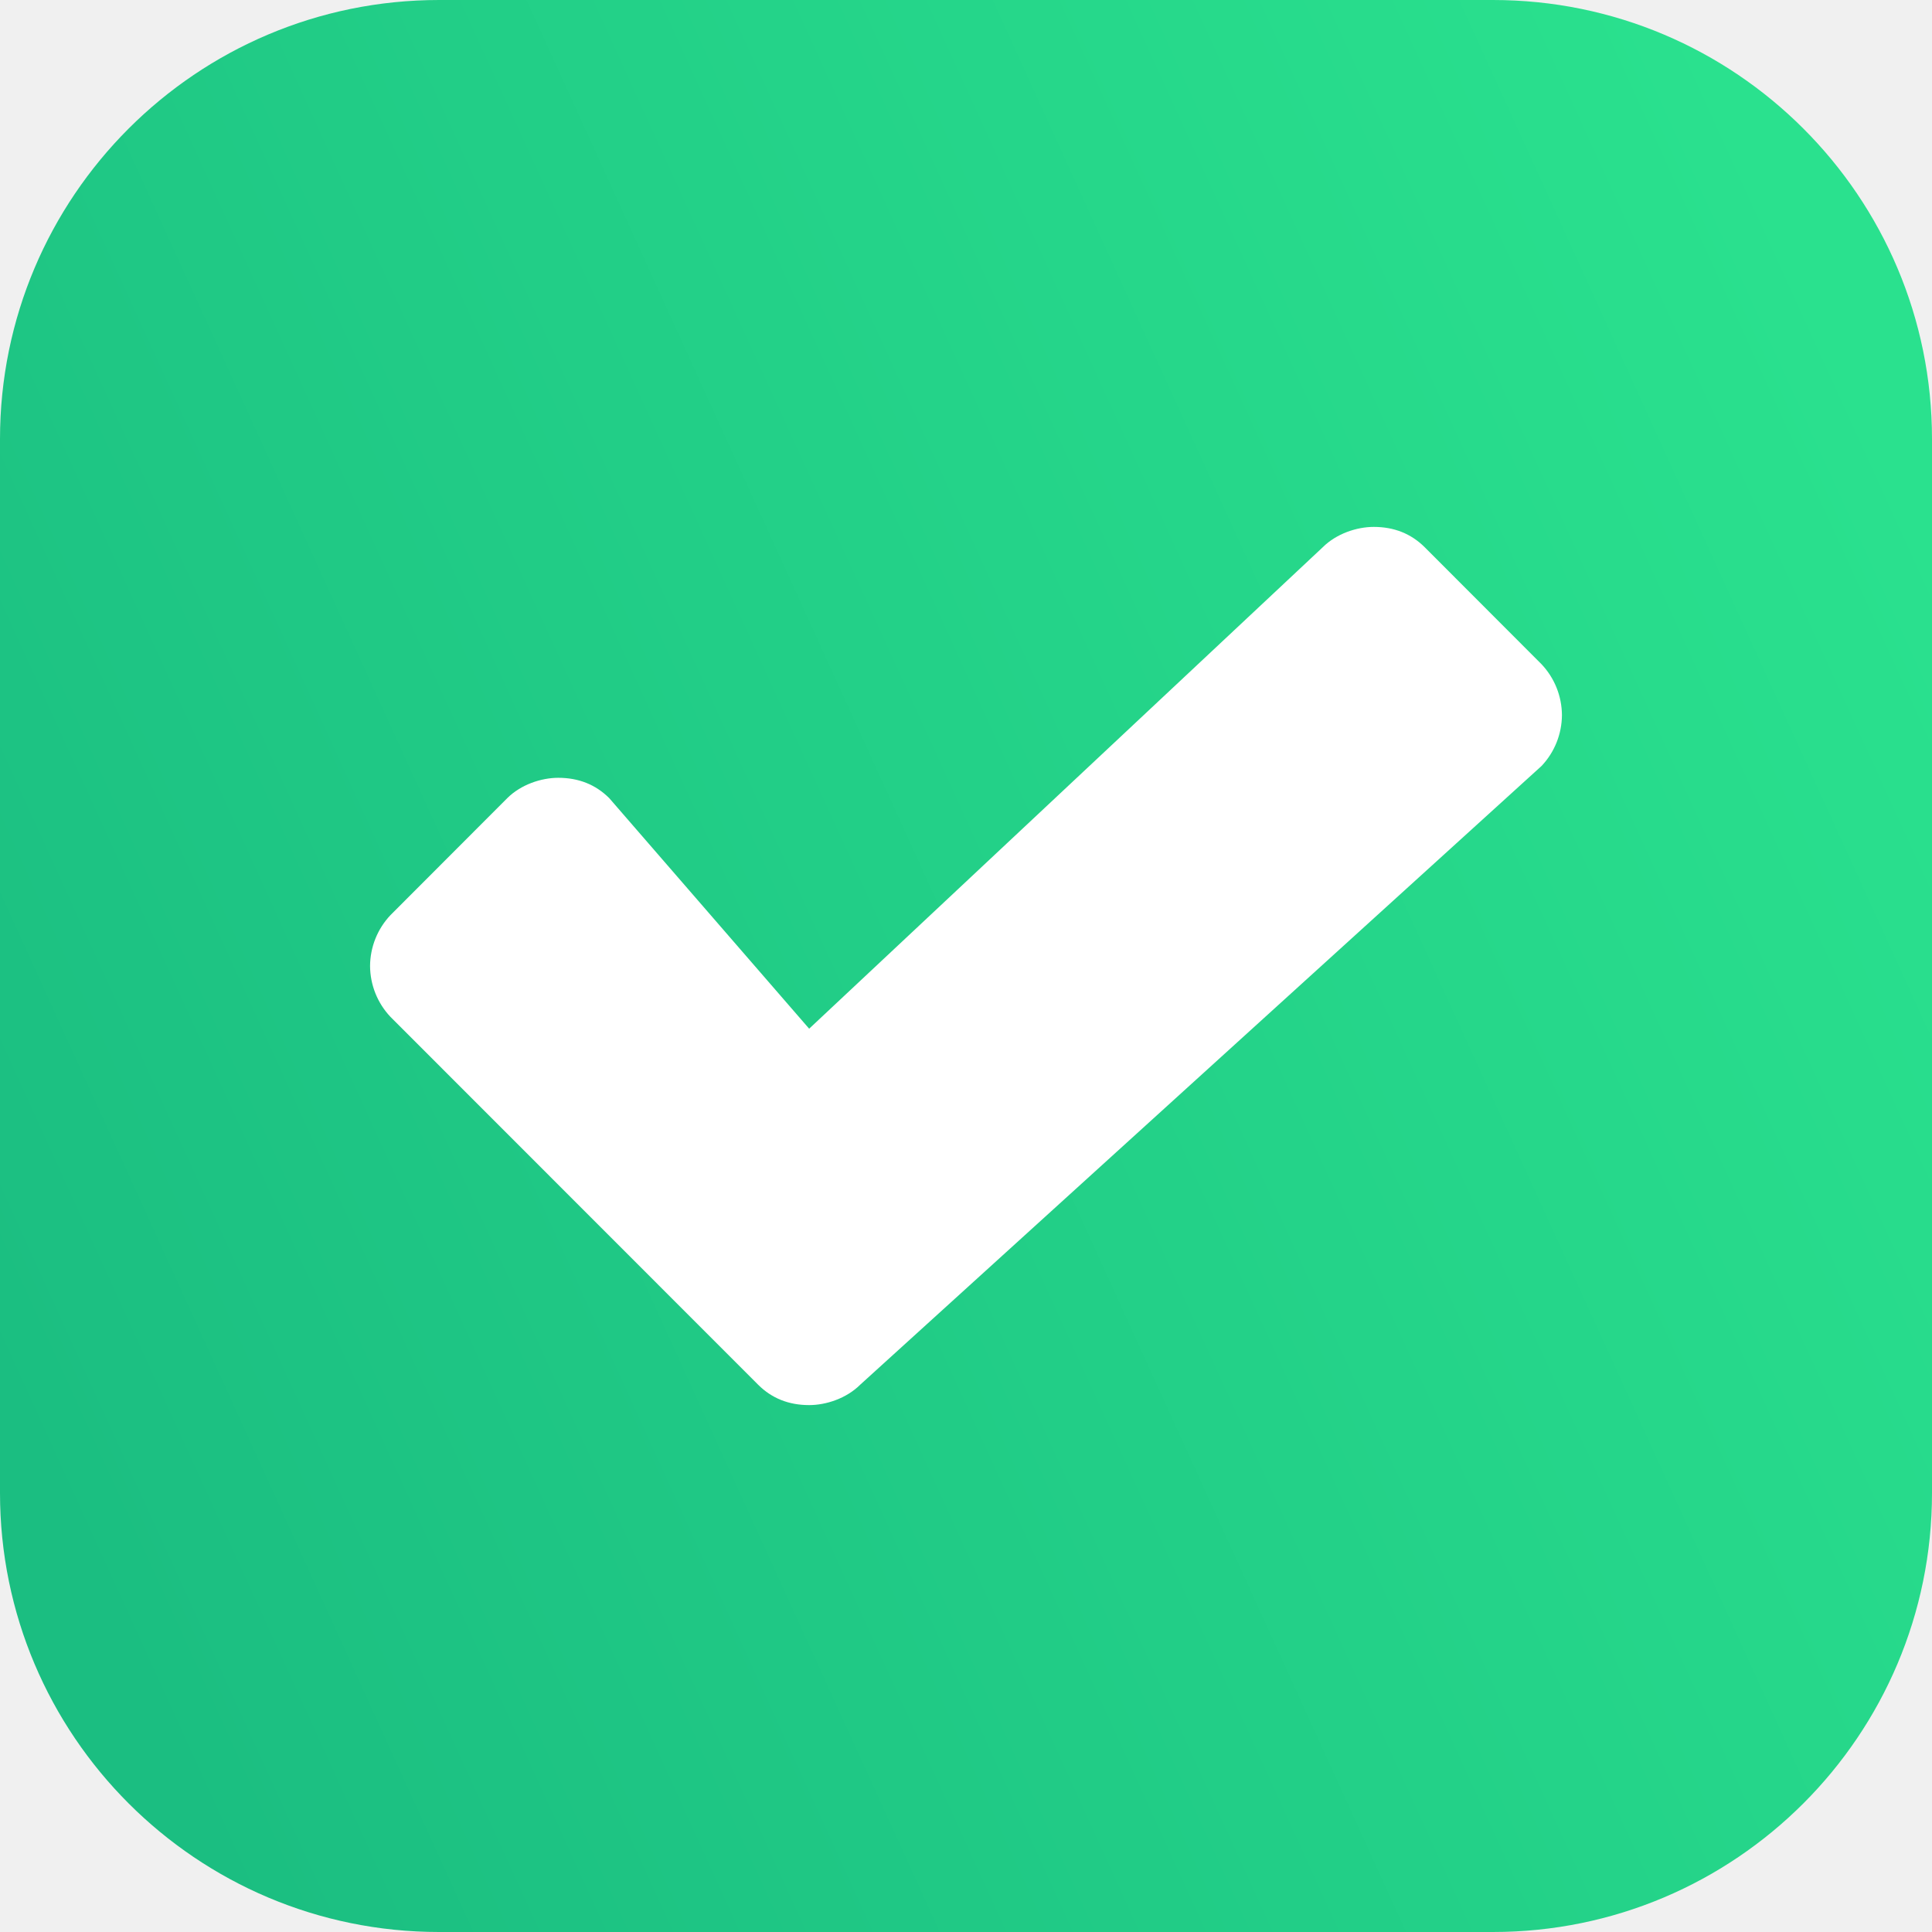
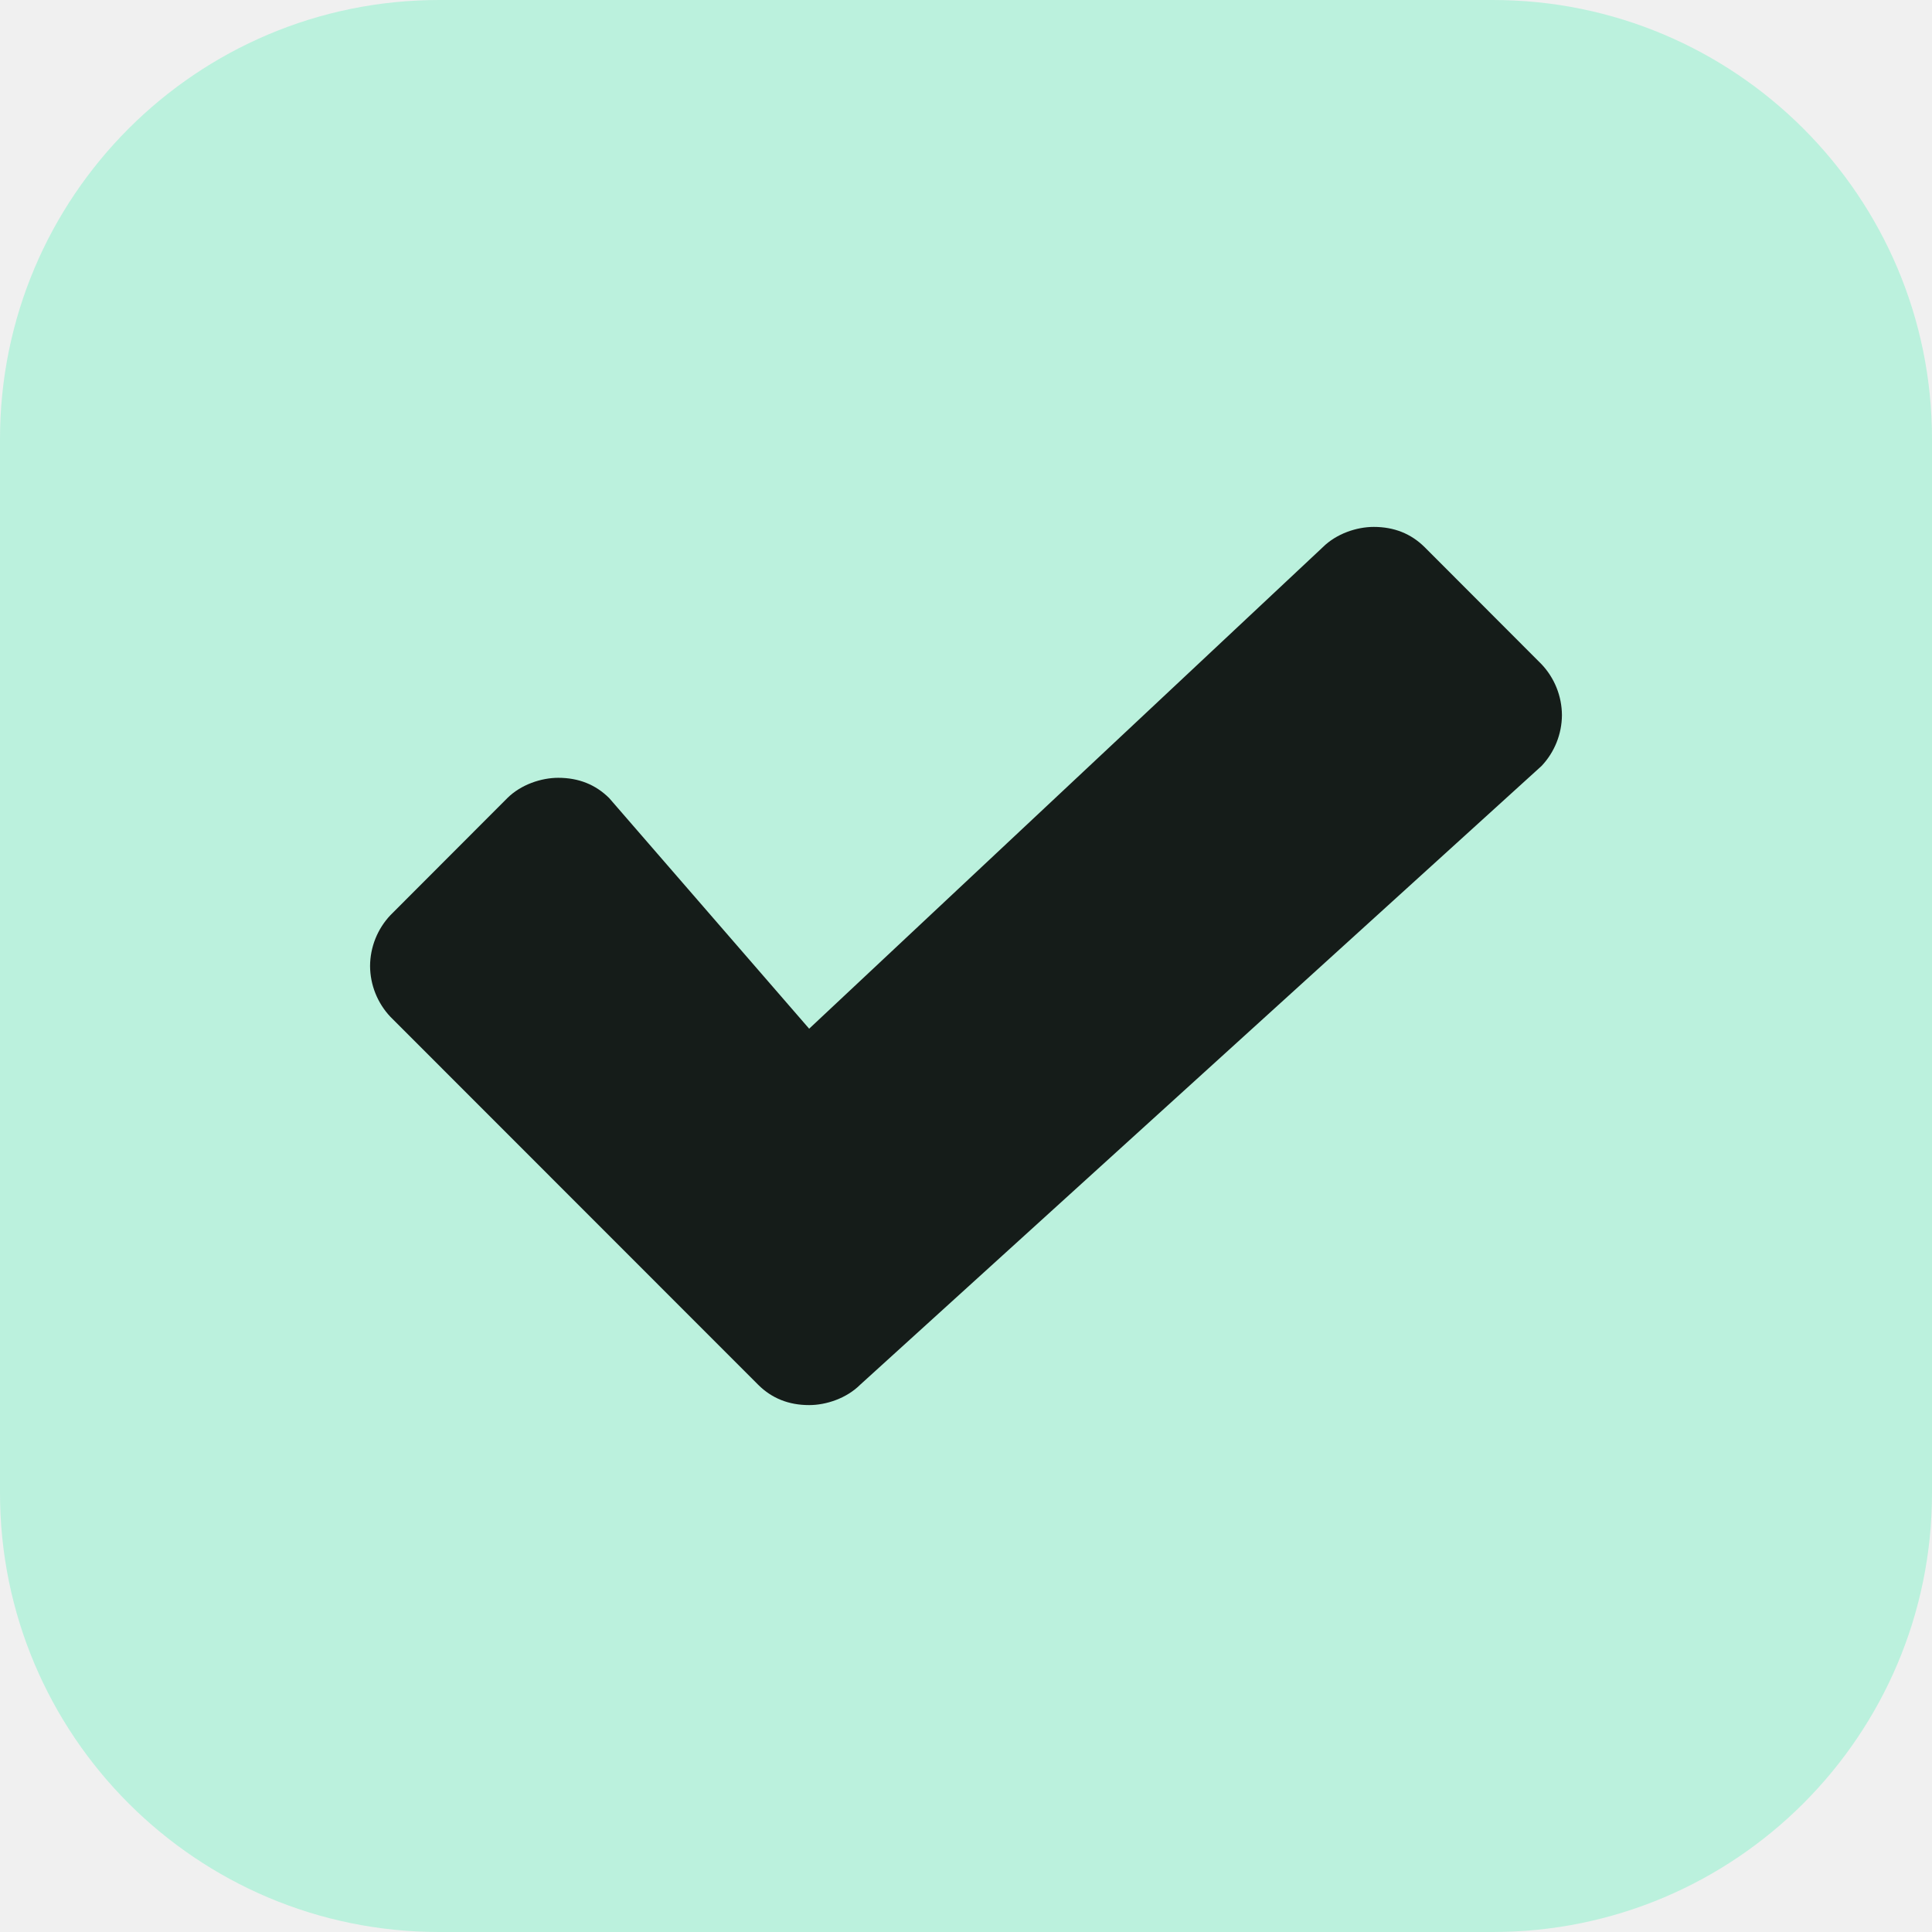
<svg xmlns="http://www.w3.org/2000/svg" width="22" height="22">
-   <defs>
-     <linearGradient id="A" x1="364.504" y1="527.353" x2="342.503" y2="537.37" gradientUnits="userSpaceOnUse">
-       <stop offset="0" stop-color="#2ae18e" />
-       <stop offset="1" stop-color="#1bbe81" />
-     </linearGradient>
-   </defs>
-   <g transform="translate(-342.5 -521.362)">
-     <rect width="22" height="22" x="342.5" y="521.362" ry="5.0" fill="url(#A)" />
-     <path d="M360.054 530.084l-7.76 7.047c-.155.154-.386.231-.58.231-.232 0-.425-.077-.58-.231l-4.188-4.19a.85.85 0 0 1-.232-.579.85.85 0 0 1 .232-.579l1.331-1.333c.155-.154.386-.231.58-.231.232 0 .425.077.58.231l2.277 2.626 5.849-5.483c.155-.154.386-.231.58-.231.232 0 .425.077.58.231l1.331 1.333a.85.85 0 0 1 .232.579.85.85 0 0 1-.232.579z" fill="#fff" />
-   </g>
+   <rect width="22" height="22" ry="5.0" fill="#bbf1dd" />
+   <path d="M17.554 8.722l-7.76 7.047c-.155.154-.386.231-.58.231-.232 0-.425-.077-.58-.231l-4.188-4.19A.85.85 0 0 1 4.214 11a.85.85 0 0 1 .232-.579l1.331-1.333c.155-.154.386-.231.58-.231.232 0 .425.077.58.231l2.277 2.626 5.849-5.483c.155-.154.386-.231.58-.231.232 0 .425.077.58.231l1.331 1.333a.85.85 0 0 1 .232.579.85.85 0 0 1-.232.579z" fill="#151c19" />
</svg>
